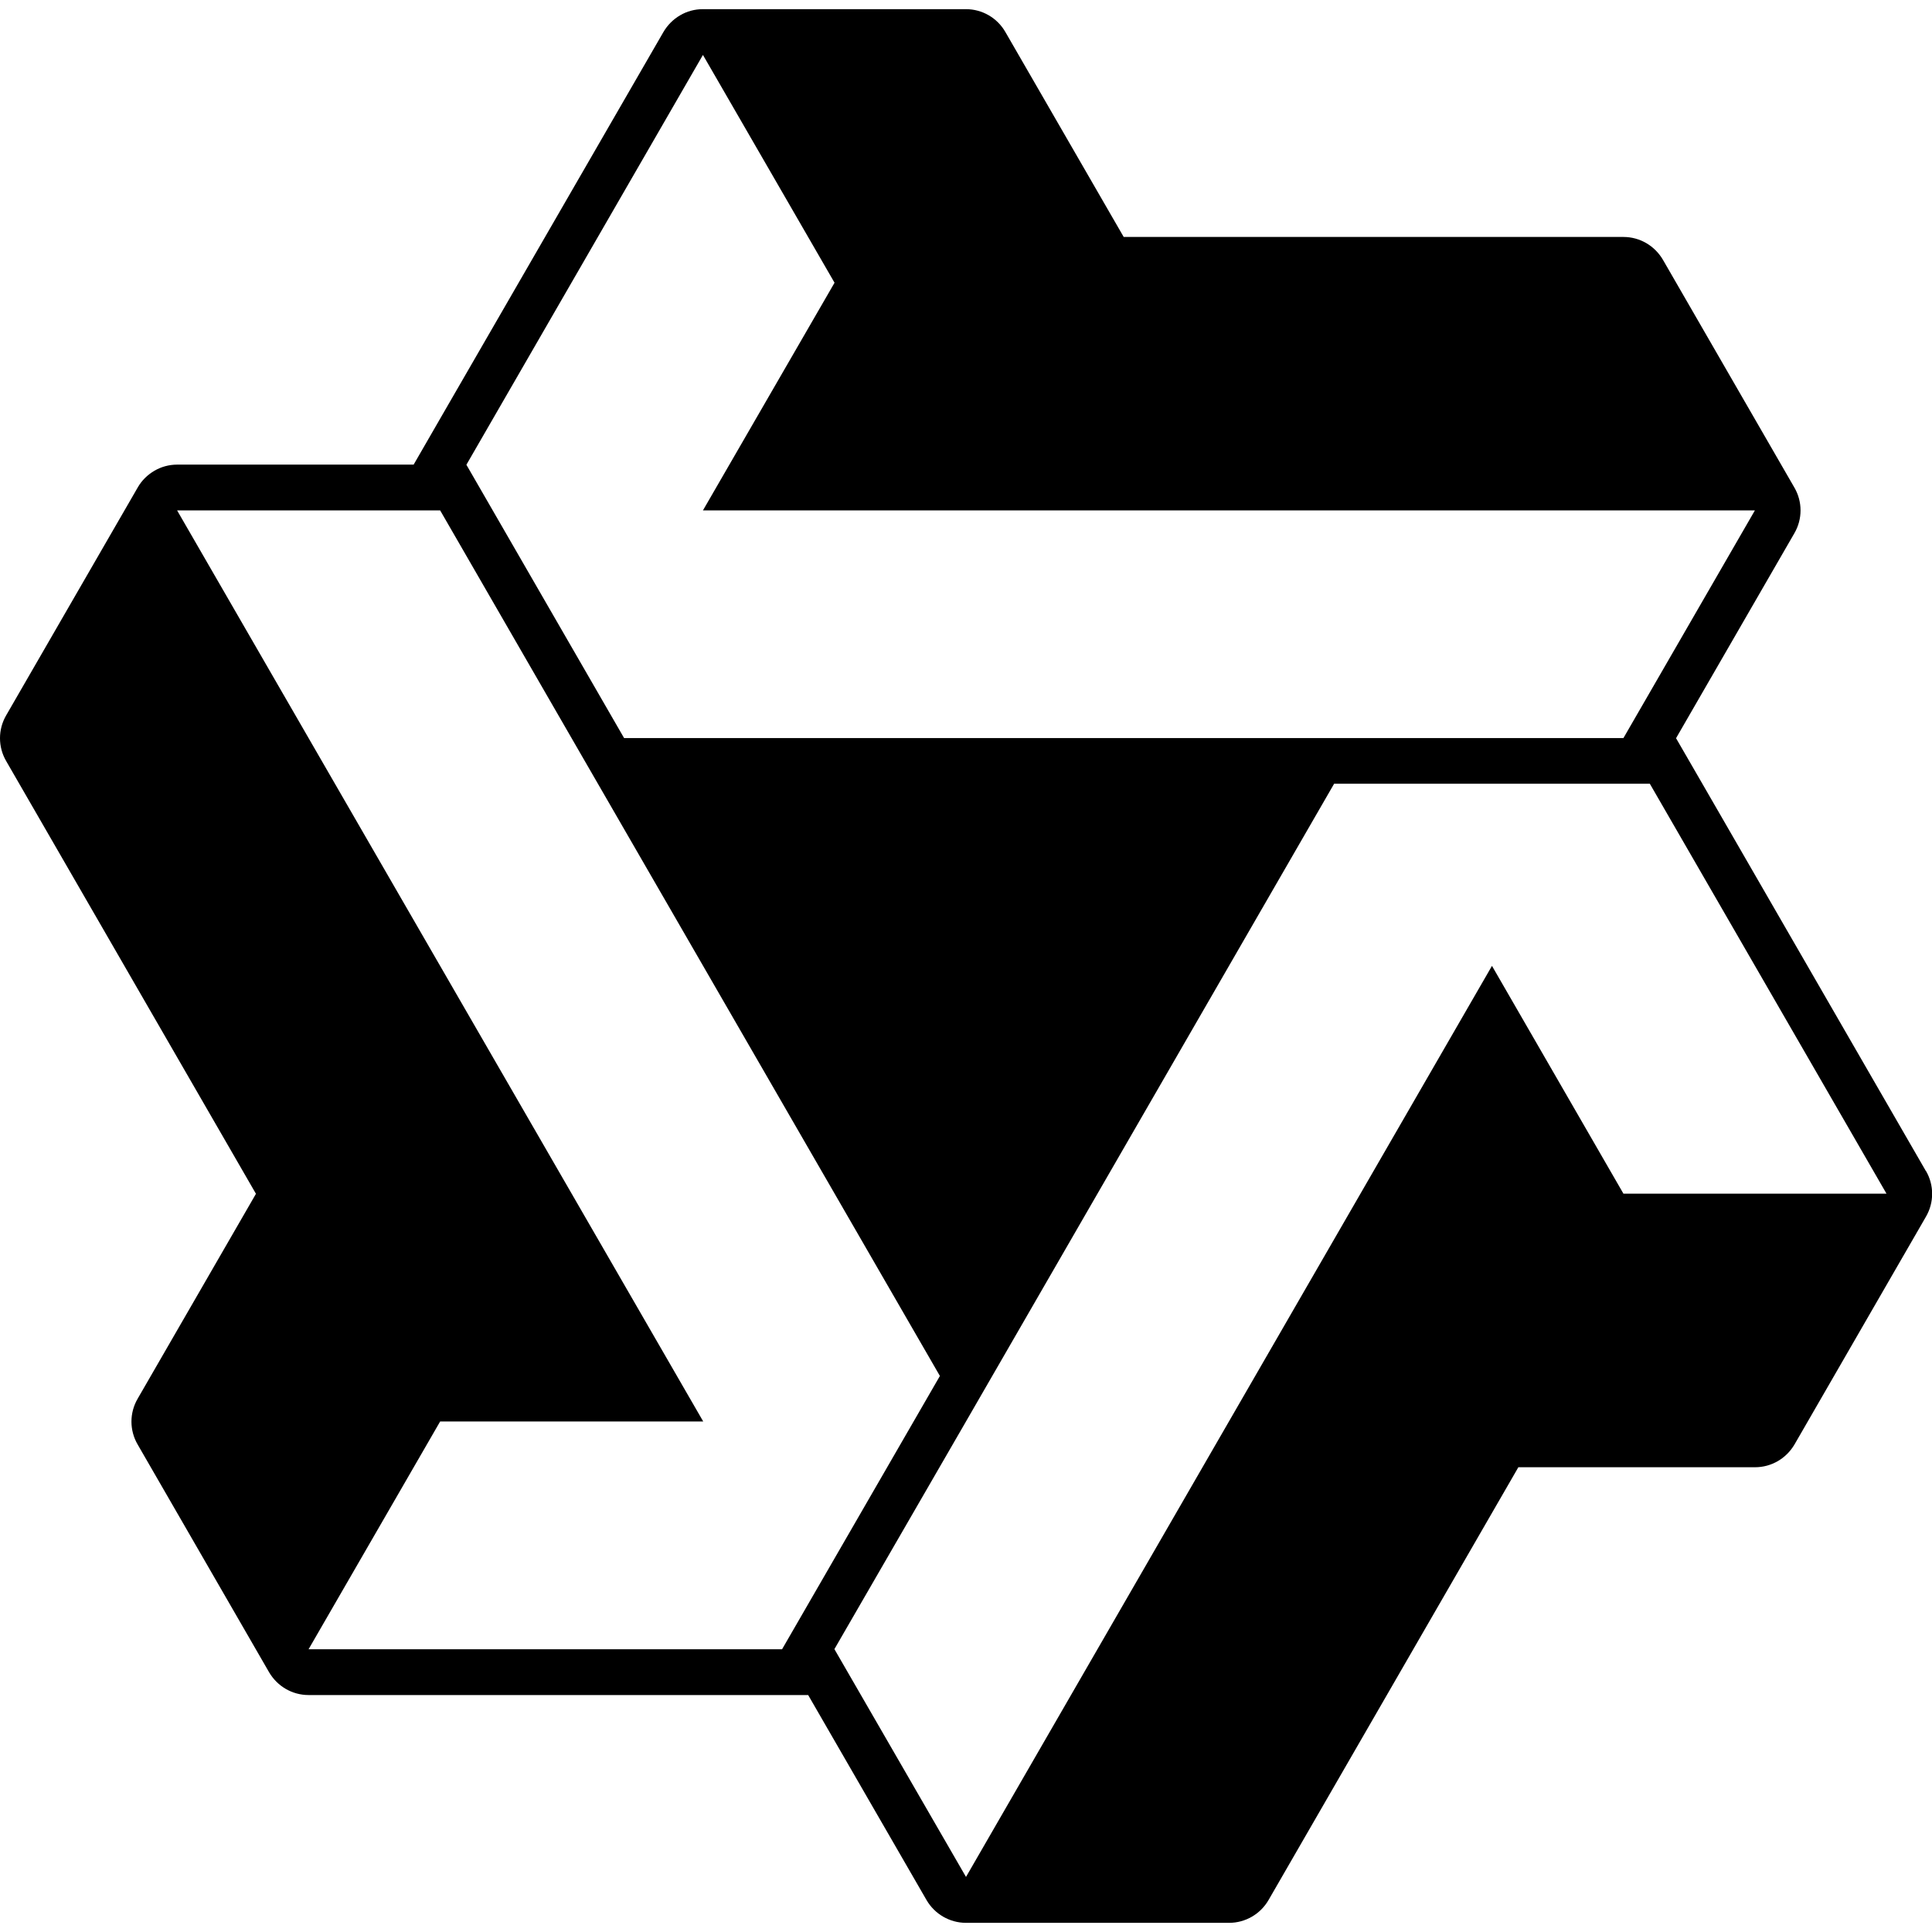
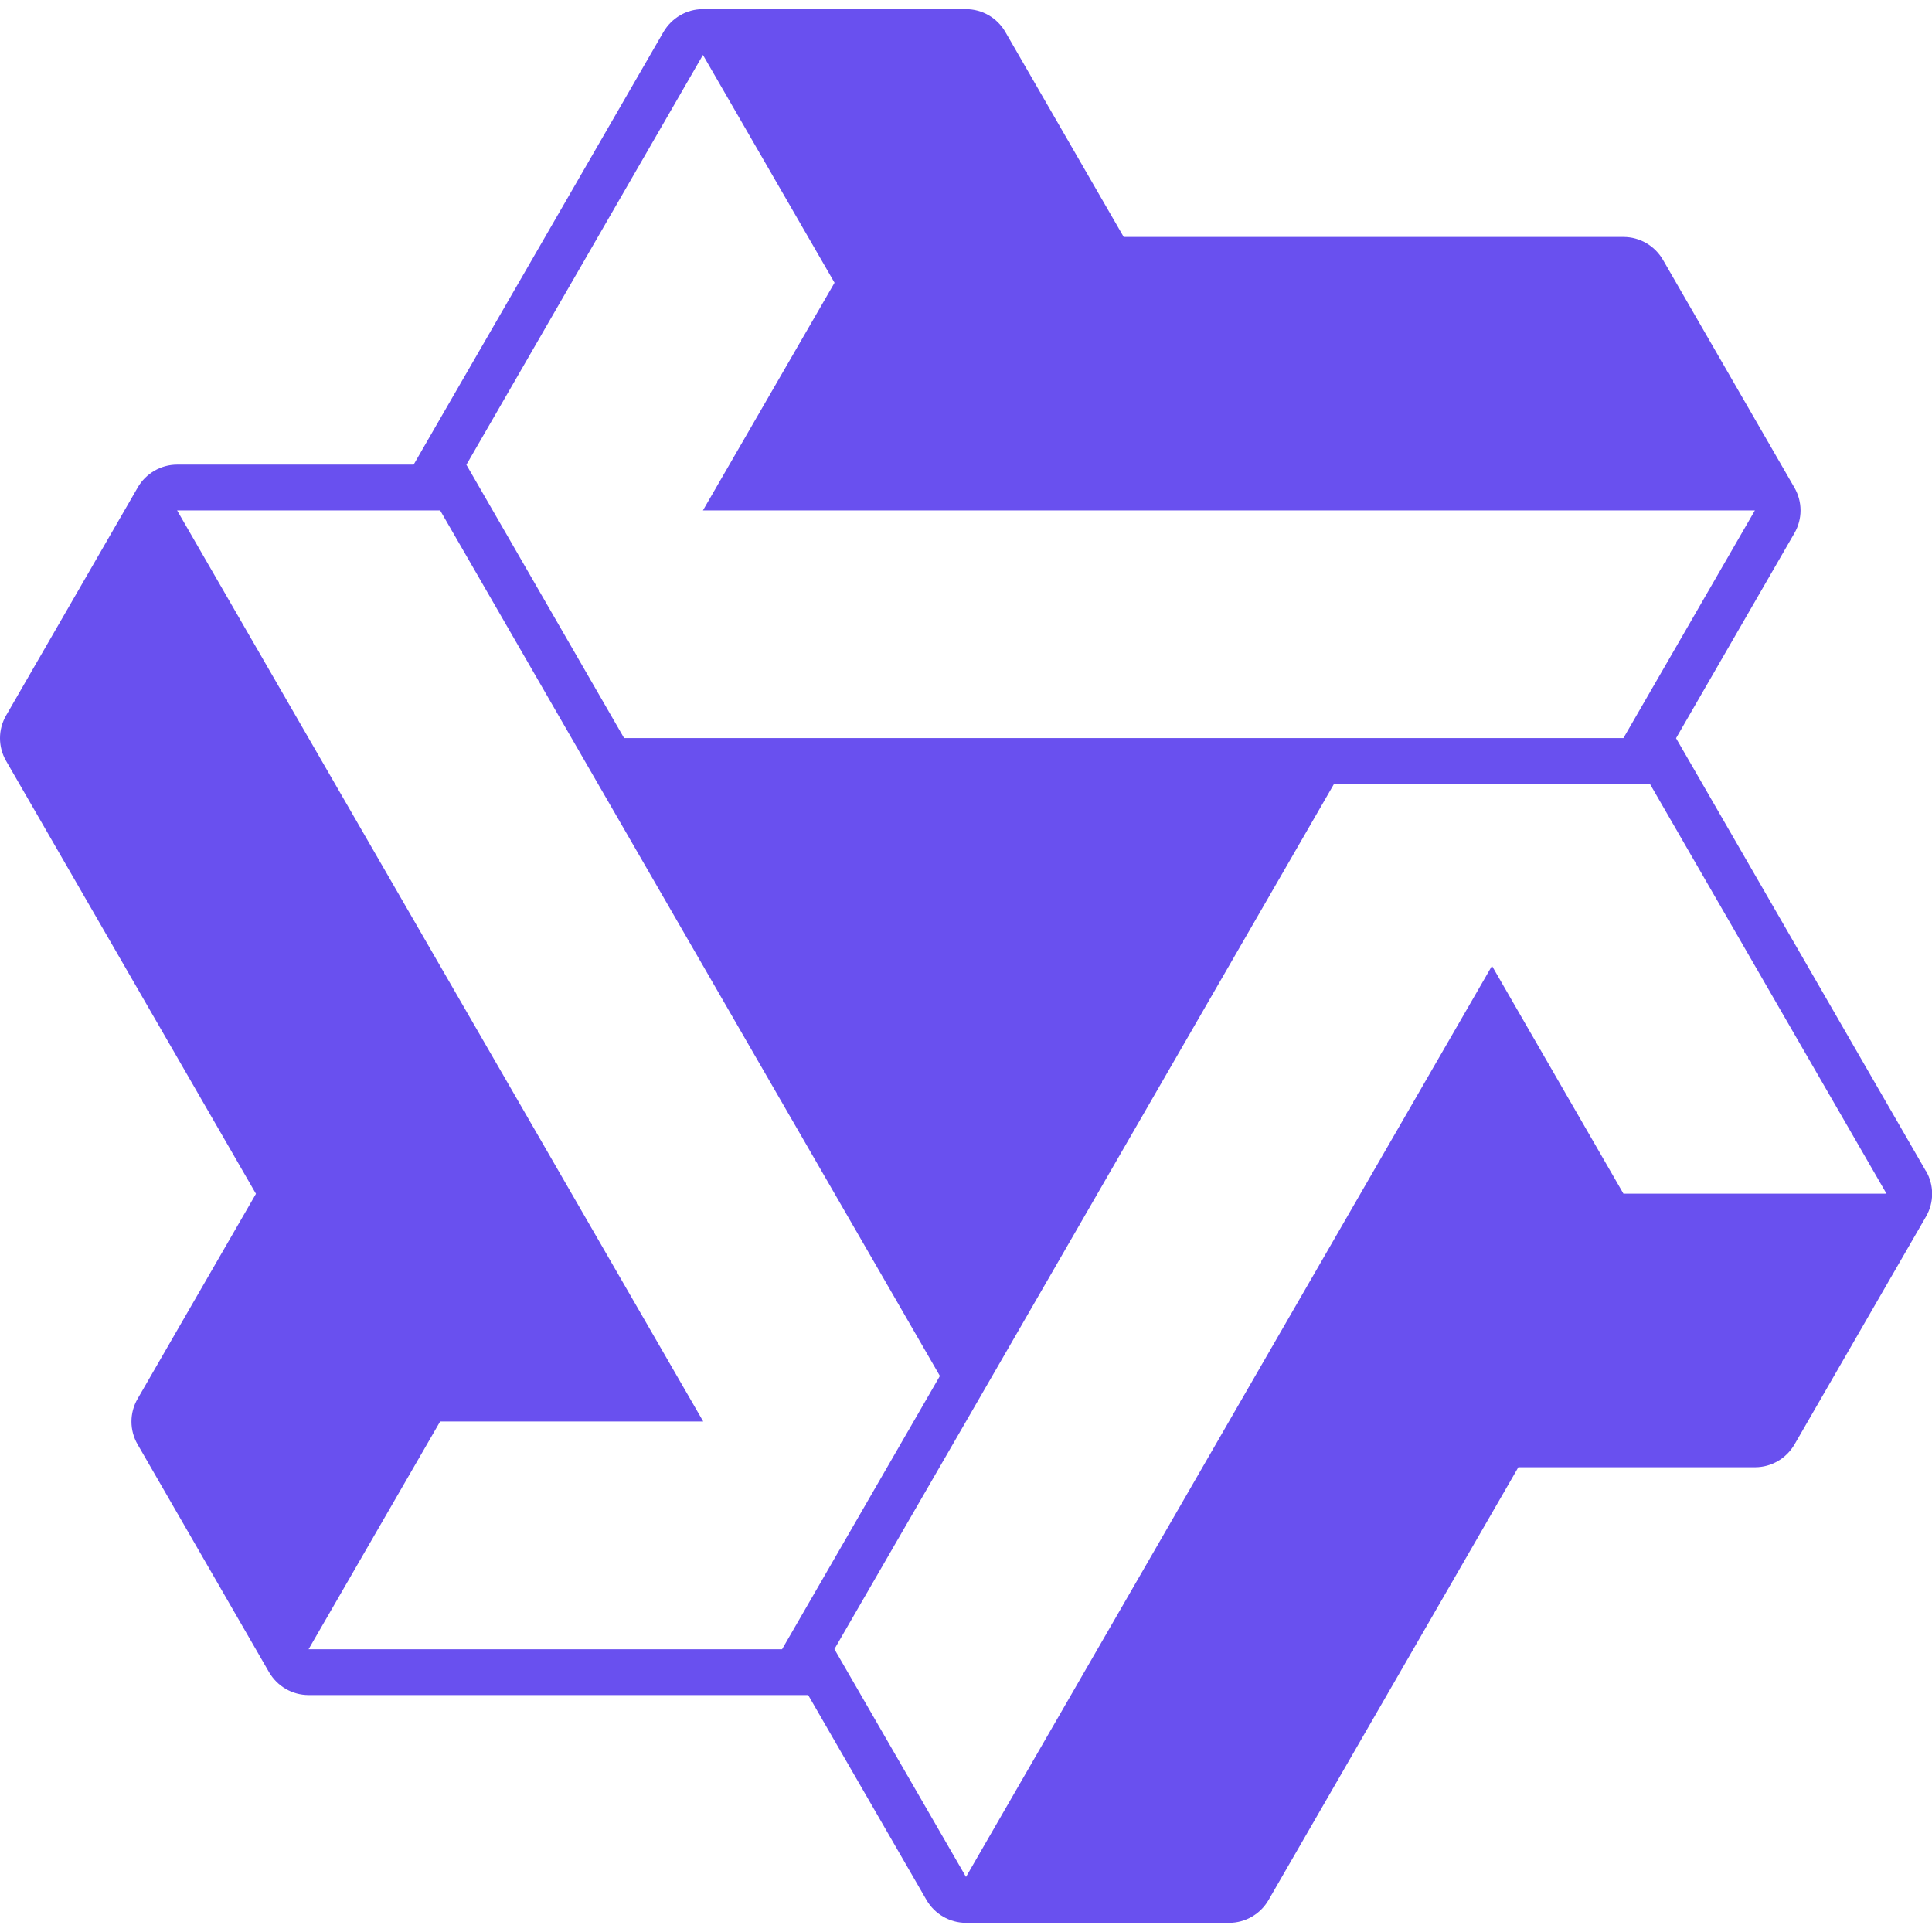
<svg xmlns="http://www.w3.org/2000/svg" data-name="图层 2" viewBox="0 0 141.38 140" width="16" height="16">
-   <path fill="#000000" d="m140.93 85-16.35-28.33-1.93-3.34 8.66-15a3.323 3.323 0 0 0 0-3.34l-9.62-16.67c-.3-.51-.72-.93-1.22-1.22s-1.07-.45-1.67-.45H82.23l-8.66-15a3.33 3.33 0 0 0-2.89-1.67H51.43c-.59 0-1.17.16-1.66.45-.5.29-.92.71-1.22 1.22L32.19 29.98l-1.92 3.33H12.96c-.59 0-1.17.16-1.66.45-.5.29-.93.71-1.22 1.22L.45 51.66a3.323 3.323 0 0 0 0 3.34l18.28 31.67-8.66 15a3.32 3.32 0 0 0 0 3.34l9.62 16.67c.3.51.72.93 1.22 1.22s1.07.45 1.67.45h36.56l8.66 15a3.35 3.35 0 0 0 2.89 1.67h19.25a3.34 3.34 0 0 0 2.89-1.67l18.28-31.67h17.32c.6 0 1.17-.16 1.67-.45s.92-.71 1.22-1.22l9.62-16.67a3.323 3.323 0 0 0 0-3.34ZM51.44 3.33 61.07 20l-9.63 16.66h76.98l-9.62 16.66H45.67l-11.54-20zM57.21 120H22.58l9.63-16.67h19.25l-38.5-66.67h19.25l9.62 16.67L68.78 100l-11.55 20Zm61.59-33.34-9.62-16.67-38.49 66.67-9.63-16.67 9.63-16.66 26.94-46.67h23.1l17.32 30z" data-name="图层 1" />
+   <path fill="#6950EF" d="m140.93 85-16.35-28.33-1.93-3.34 8.66-15a3.323 3.323 0 0 0 0-3.34l-9.62-16.67c-.3-.51-.72-.93-1.22-1.22s-1.07-.45-1.67-.45H82.23l-8.66-15a3.33 3.33 0 0 0-2.89-1.67H51.43c-.59 0-1.17.16-1.66.45-.5.29-.92.71-1.22 1.22L32.19 29.98l-1.92 3.33H12.96c-.59 0-1.17.16-1.66.45-.5.29-.93.71-1.22 1.22L.45 51.66a3.323 3.323 0 0 0 0 3.34l18.28 31.67-8.66 15a3.32 3.32 0 0 0 0 3.34l9.62 16.67c.3.51.72.93 1.22 1.22s1.07.45 1.67.45h36.56l8.66 15a3.35 3.35 0 0 0 2.89 1.67h19.25a3.34 3.34 0 0 0 2.89-1.67l18.28-31.67h17.32c.6 0 1.17-.16 1.67-.45s.92-.71 1.22-1.22l9.62-16.67a3.323 3.323 0 0 0 0-3.34ZM51.44 3.33 61.07 20l-9.63 16.66h76.98l-9.62 16.66H45.67l-11.54-20zM57.21 120H22.58l9.63-16.67h19.25l-38.5-66.67h19.25l9.62 16.67L68.78 100l-11.55 20Zm61.59-33.34-9.62-16.67-38.49 66.67-9.63-16.67 9.63-16.66 26.94-46.67h23.1l17.32 30z" data-name="图层 1" />
</svg>
